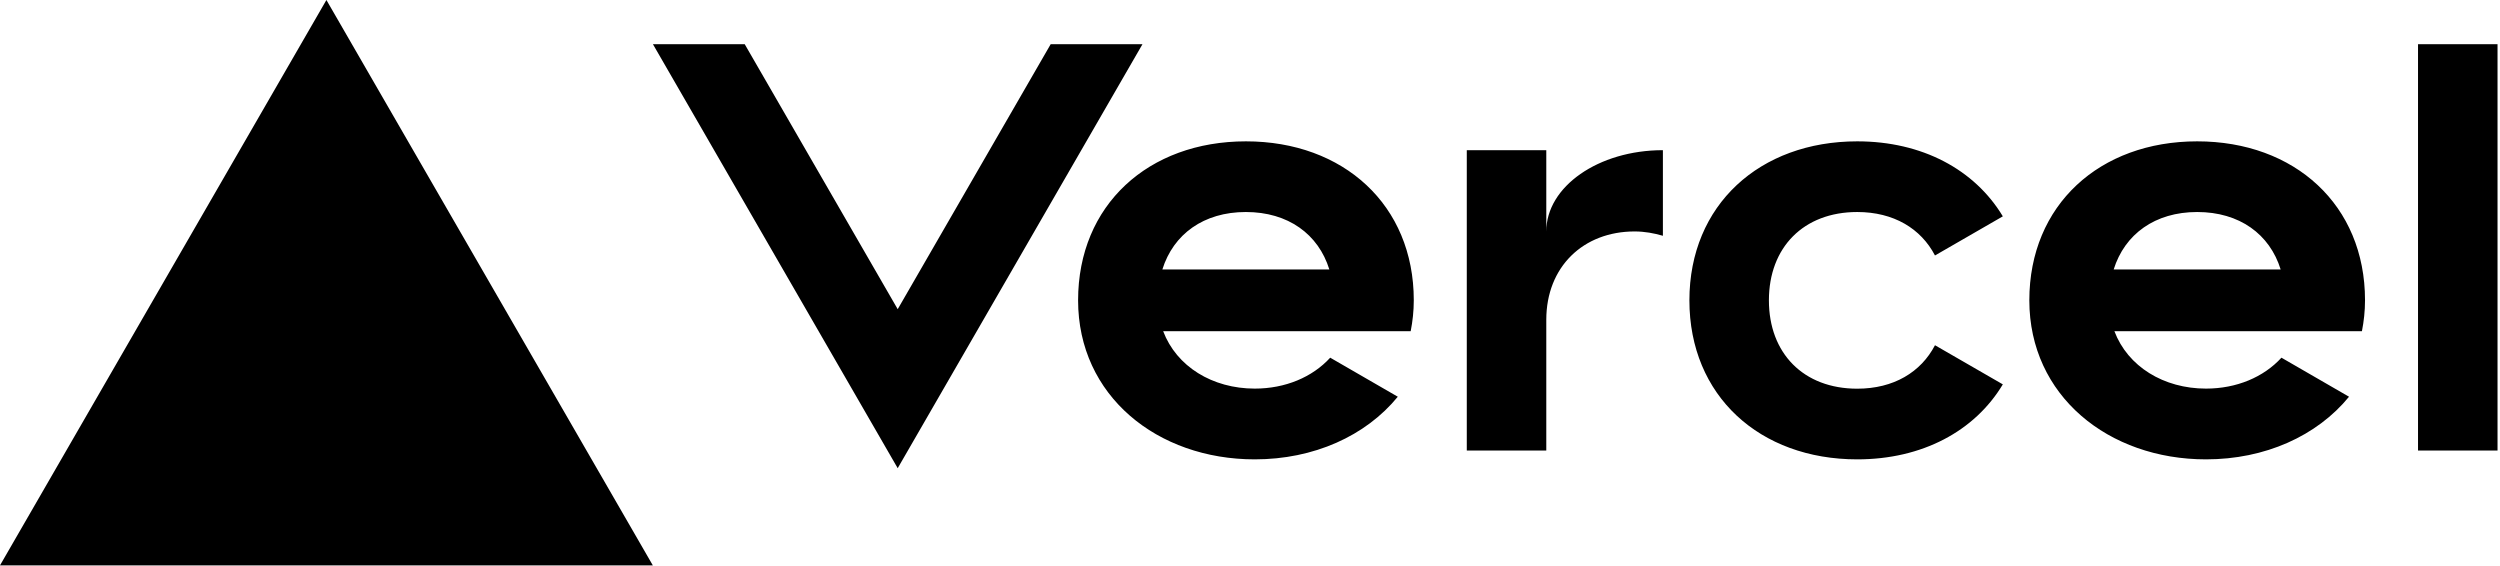
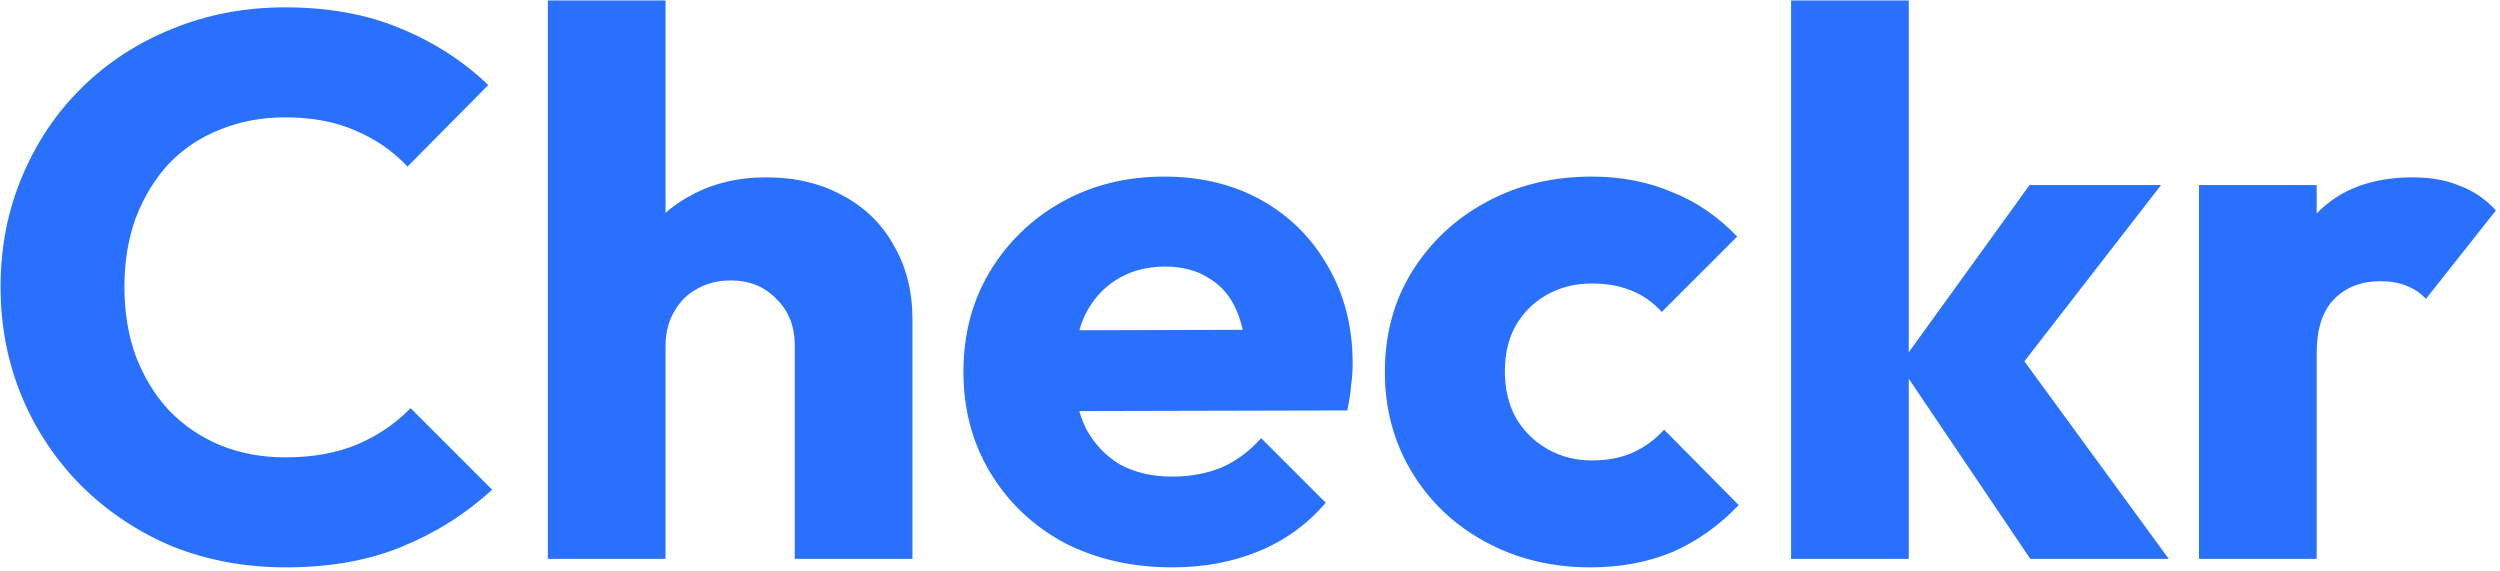
- <svg xmlns="http://www.w3.org/2000/svg" width="283" height="64" viewBox="0 0 283 64" fill="none">
-   <path d="M141.04 16c-11.04 0-19 7.2-19 18s8.96 18 20 18c6.67 0 12.55-2.64 16.19-7.09l-7.65-4.42c-2.02 2.21-5.09 3.5-8.54 3.5-4.79 0-8.86-2.5-10.37-6.5h28.02c.22-1.12.35-2.28.35-3.5 0-10.79-7.96-17.99-19-17.99zm-9.46 14.5c1.25-3.99 4.67-6.5 9.45-6.5 4.79 0 8.21 2.51 9.45 6.5h-18.9zM248.72 16c-11.04 0-19 7.2-19 18s8.96 18 20 18c6.67 0 12.55-2.64 16.19-7.09l-7.65-4.42c-2.02 2.21-5.09 3.5-8.54 3.5-4.79 0-8.86-2.5-10.37-6.5h28.02c.22-1.12.35-2.28.35-3.5 0-10.79-7.96-17.99-19-17.99zm-9.45 14.5c1.25-3.99 4.67-6.5 9.45-6.5 4.79 0 8.21 2.51 9.45 6.5h-18.9zM200.24 34c0 6 3.92 10 10 10 4.12 0 7.21-1.87 8.8-4.92l7.68 4.43c-3.18 5.3-9.14 8.49-16.48 8.49-11.05 0-19-7.2-19-18s7.96-18 19-18c7.34 0 13.29 3.19 16.48 8.49l-7.68 4.43c-1.59-3.05-4.68-4.92-8.8-4.92-6.07 0-10 4-10 10zm82.48-29v46h-9V5h9zM36.95 0L73.9 64H0L36.95 0zm92.38 5l-27.71 48L73.91 5H84.3l17.32 30 17.32-30h10.39zm58.91 12v9.69c-1-.29-2.06-.49-3.2-.49-5.81 0-10 4-10 10V51h-9V17h9v9.2c0-5.08 5.91-9.2 13.2-9.2z" fill="#000" />
+ <svg xmlns="http://www.w3.org/2000/svg" width="416" height="95" viewBox="0 0 416 95" fill="none">
+   <path d="M47.584 94.408C40.843 94.408 34.571 93.256 28.768 90.952C23.051 88.563 18.016 85.235 13.664 80.968C9.397 76.701 6.069 71.752 3.68 66.12C1.291 60.403 0.096 54.259 0.096 47.688C0.096 41.117 1.291 35.016 3.68 29.384C6.069 23.667 9.397 18.717 13.664 14.536C17.931 10.355 22.923 7.112 28.64 4.808C34.443 2.419 40.715 1.224 47.456 1.224C54.624 1.224 60.981 2.376 66.528 4.68C72.16 6.984 77.067 10.141 81.248 14.152L67.808 27.72C65.419 25.16 62.517 23.155 59.104 21.704C55.776 20.253 51.893 19.528 47.456 19.528C43.531 19.528 39.904 20.211 36.576 21.576C33.333 22.856 30.517 24.733 28.128 27.208C25.824 29.683 23.989 32.669 22.624 36.168C21.344 39.667 20.704 43.507 20.704 47.688C20.704 51.955 21.344 55.837 22.624 59.336C23.989 62.835 25.824 65.821 28.128 68.296C30.517 70.771 33.333 72.691 36.576 74.056C39.904 75.421 43.531 76.104 47.456 76.104C52.064 76.104 56.075 75.379 59.488 73.928C62.901 72.477 65.845 70.472 68.32 67.912L81.888 81.48C77.536 85.491 72.544 88.648 66.912 90.952C61.365 93.256 54.923 94.408 47.584 94.408ZM132.25 93V57.544C132.25 54.301 131.226 51.699 129.178 49.736C127.215 47.688 124.698 46.664 121.626 46.664C119.493 46.664 117.615 47.133 115.994 48.072C114.373 48.925 113.093 50.205 112.154 51.912C111.215 53.533 110.746 55.411 110.746 57.544L103.194 53.832C103.194 48.968 104.218 44.701 106.266 41.032C108.314 37.363 111.173 34.547 114.842 32.584C118.511 30.536 122.735 29.512 127.514 29.512C132.378 29.512 136.645 30.536 140.314 32.584C143.983 34.547 146.799 37.32 148.762 40.904C150.81 44.403 151.834 48.499 151.834 53.192V93H132.25ZM91.162 93V0.072H110.746V93H91.162ZM195.132 94.408C188.391 94.408 182.375 93.043 177.084 90.312C171.879 87.496 167.783 83.613 164.796 78.664C161.809 73.715 160.316 68.125 160.316 61.896C160.316 55.667 161.767 50.12 164.668 45.256C167.655 40.307 171.665 36.424 176.7 33.608C181.735 30.792 187.409 29.384 193.724 29.384C199.868 29.384 205.287 30.707 209.98 33.352C214.673 35.997 218.343 39.667 220.988 44.36C223.719 49.053 225.084 54.429 225.084 60.488C225.084 61.597 224.999 62.792 224.828 64.072C224.743 65.267 224.529 66.675 224.188 68.296L170.556 68.424V54.984L215.868 54.856L207.42 60.488C207.335 56.904 206.78 53.96 205.756 51.656C204.732 49.267 203.196 47.475 201.148 46.28C199.185 45 196.753 44.36 193.852 44.36C190.78 44.36 188.092 45.085 185.788 46.536C183.569 47.901 181.82 49.864 180.54 52.424C179.345 54.984 178.748 58.099 178.748 61.768C178.748 65.437 179.388 68.595 180.668 71.24C182.033 73.8 183.911 75.805 186.3 77.256C188.775 78.621 191.676 79.304 195.004 79.304C198.076 79.304 200.849 78.792 203.324 77.768C205.799 76.659 207.975 75.037 209.852 72.904L220.604 83.656C217.532 87.24 213.82 89.928 209.468 91.72C205.116 93.512 200.337 94.408 195.132 94.408ZM264.617 94.408C258.217 94.408 252.414 93 247.209 90.184C242.004 87.368 237.908 83.485 234.921 78.536C231.934 73.587 230.441 68.04 230.441 61.896C230.441 55.667 231.934 50.12 234.921 45.256C237.993 40.307 242.132 36.424 247.337 33.608C252.542 30.792 258.388 29.384 264.873 29.384C269.737 29.384 274.174 30.237 278.185 31.944C282.281 33.565 285.908 36.04 289.065 39.368L276.521 51.912C275.07 50.291 273.364 49.096 271.401 48.328C269.524 47.56 267.348 47.176 264.873 47.176C262.057 47.176 259.54 47.816 257.321 49.096C255.188 50.291 253.481 51.997 252.201 54.216C251.006 56.349 250.409 58.867 250.409 61.768C250.409 64.669 251.006 67.229 252.201 69.448C253.481 71.667 255.23 73.416 257.449 74.696C259.668 75.976 262.142 76.616 264.873 76.616C267.433 76.616 269.694 76.189 271.657 75.336C273.705 74.397 275.454 73.117 276.905 71.496L289.321 84.04C286.078 87.453 282.409 90.056 278.313 91.848C274.217 93.555 269.652 94.408 264.617 94.408ZM337.845 93L316.085 60.744L337.717 30.792H359.605L333.493 64.456L334.133 56.392L360.885 93H337.845ZM298.037 93V0.072H317.621V93H298.037ZM365.912 93V30.792H385.496V93H365.912ZM385.496 58.824L377.304 52.424C378.925 45.171 381.656 39.539 385.496 35.528C389.336 31.517 394.669 29.512 401.496 29.512C404.483 29.512 407.085 29.981 409.304 30.92C411.608 31.773 413.613 33.139 415.32 35.016L403.672 49.736C402.819 48.797 401.752 48.072 400.472 47.56C399.192 47.048 397.741 46.792 396.12 46.792C392.877 46.792 390.275 47.816 388.312 49.864C386.435 51.827 385.496 54.813 385.496 58.824Z" fill="#2971FC" />
</svg>
